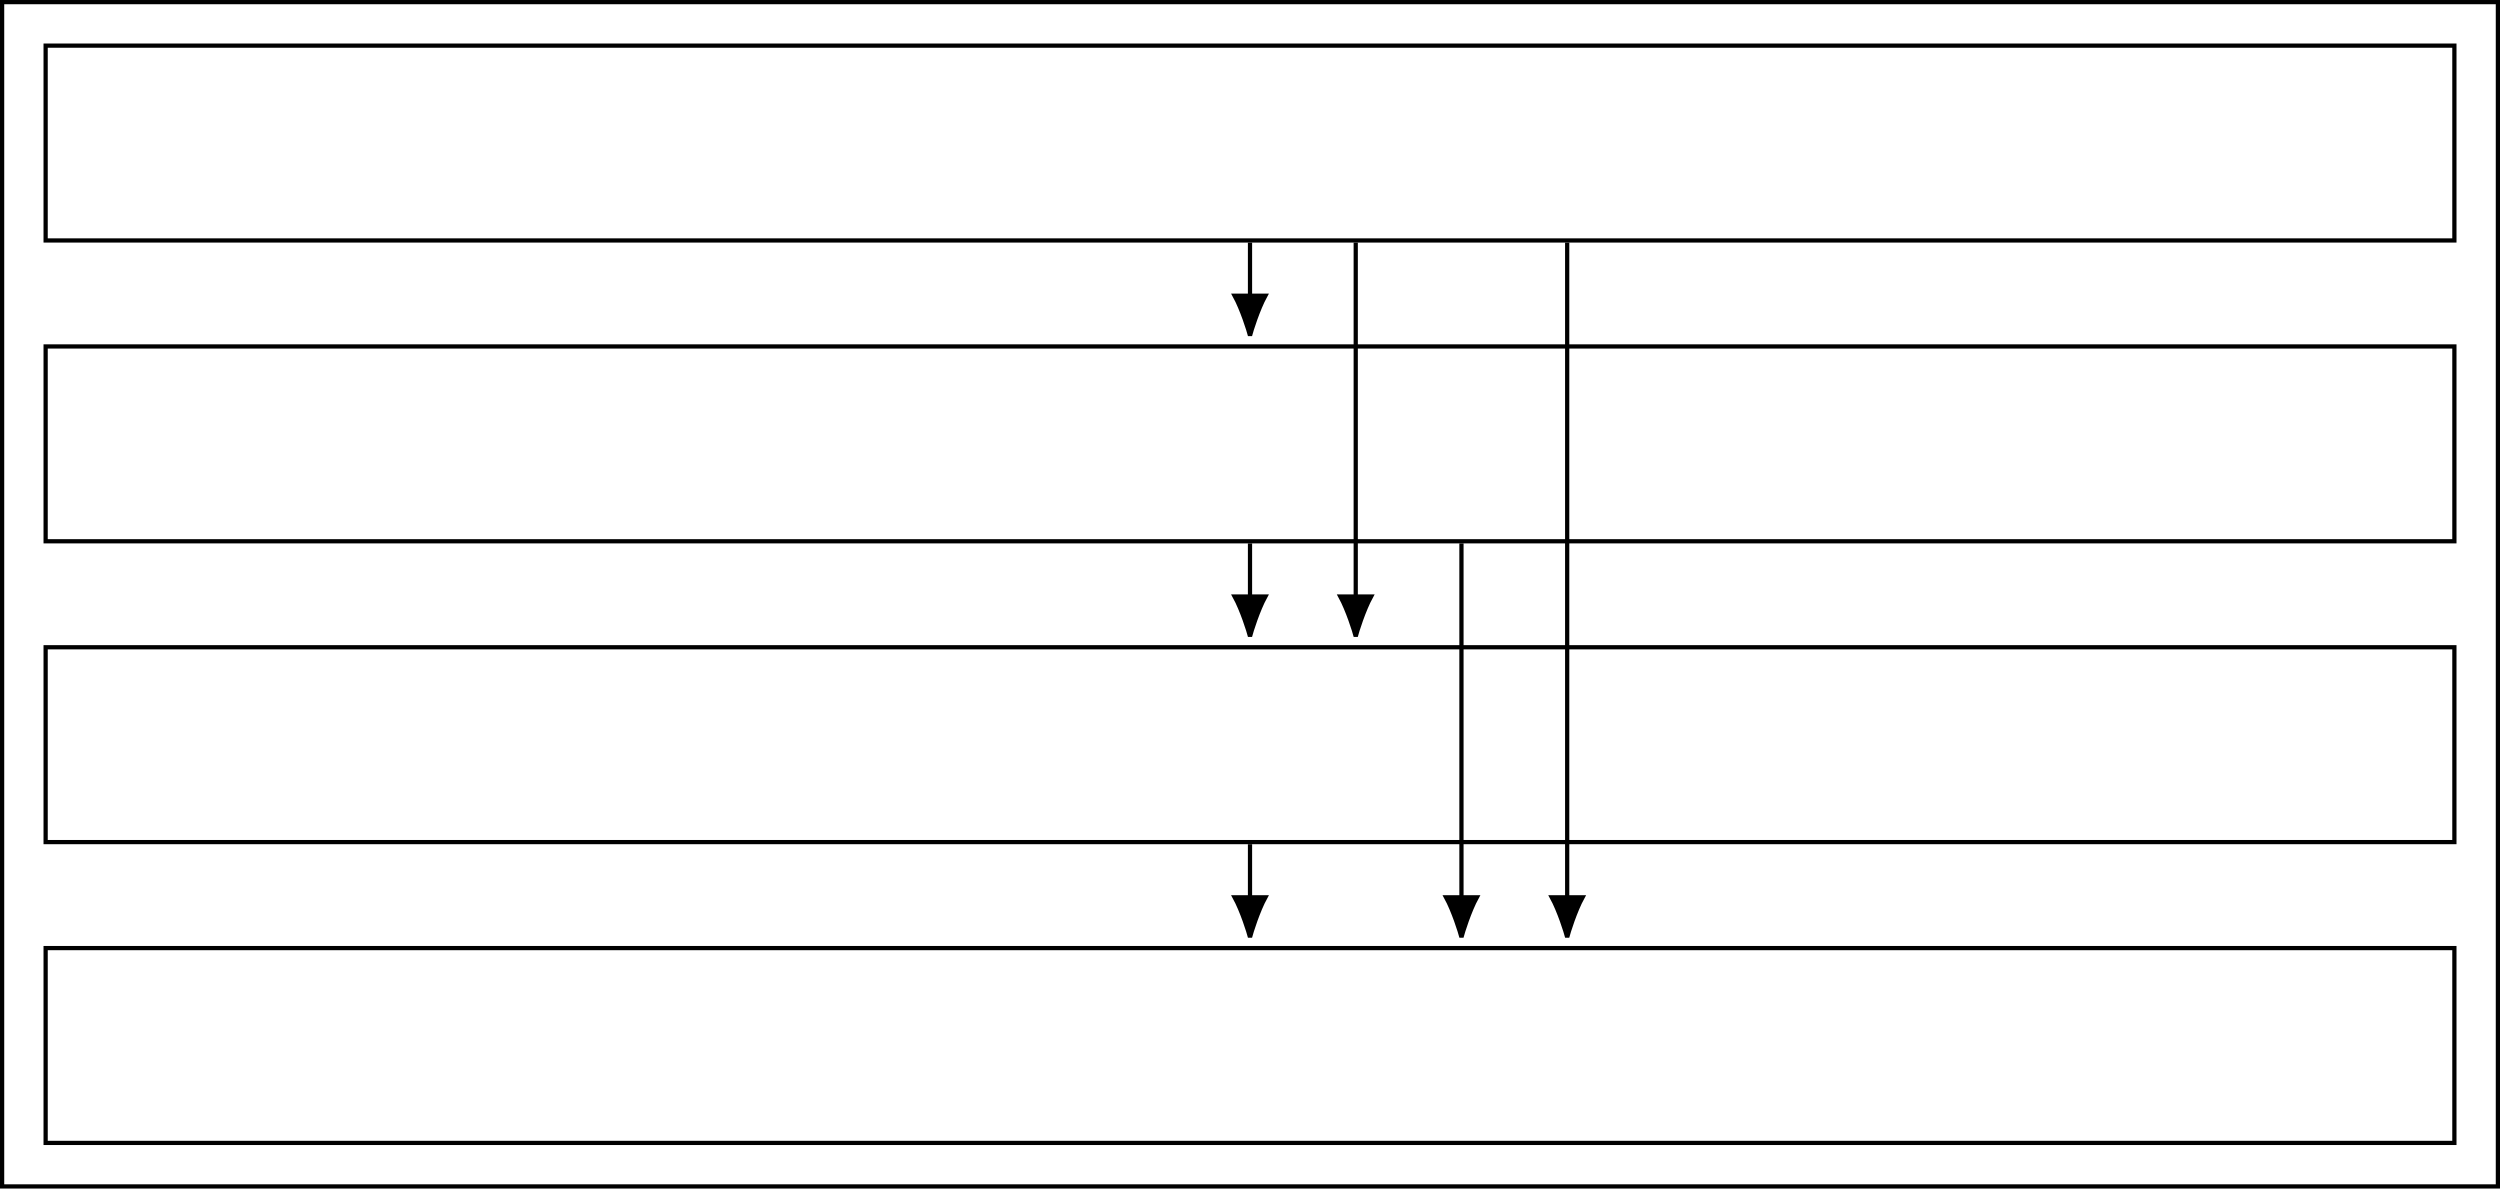
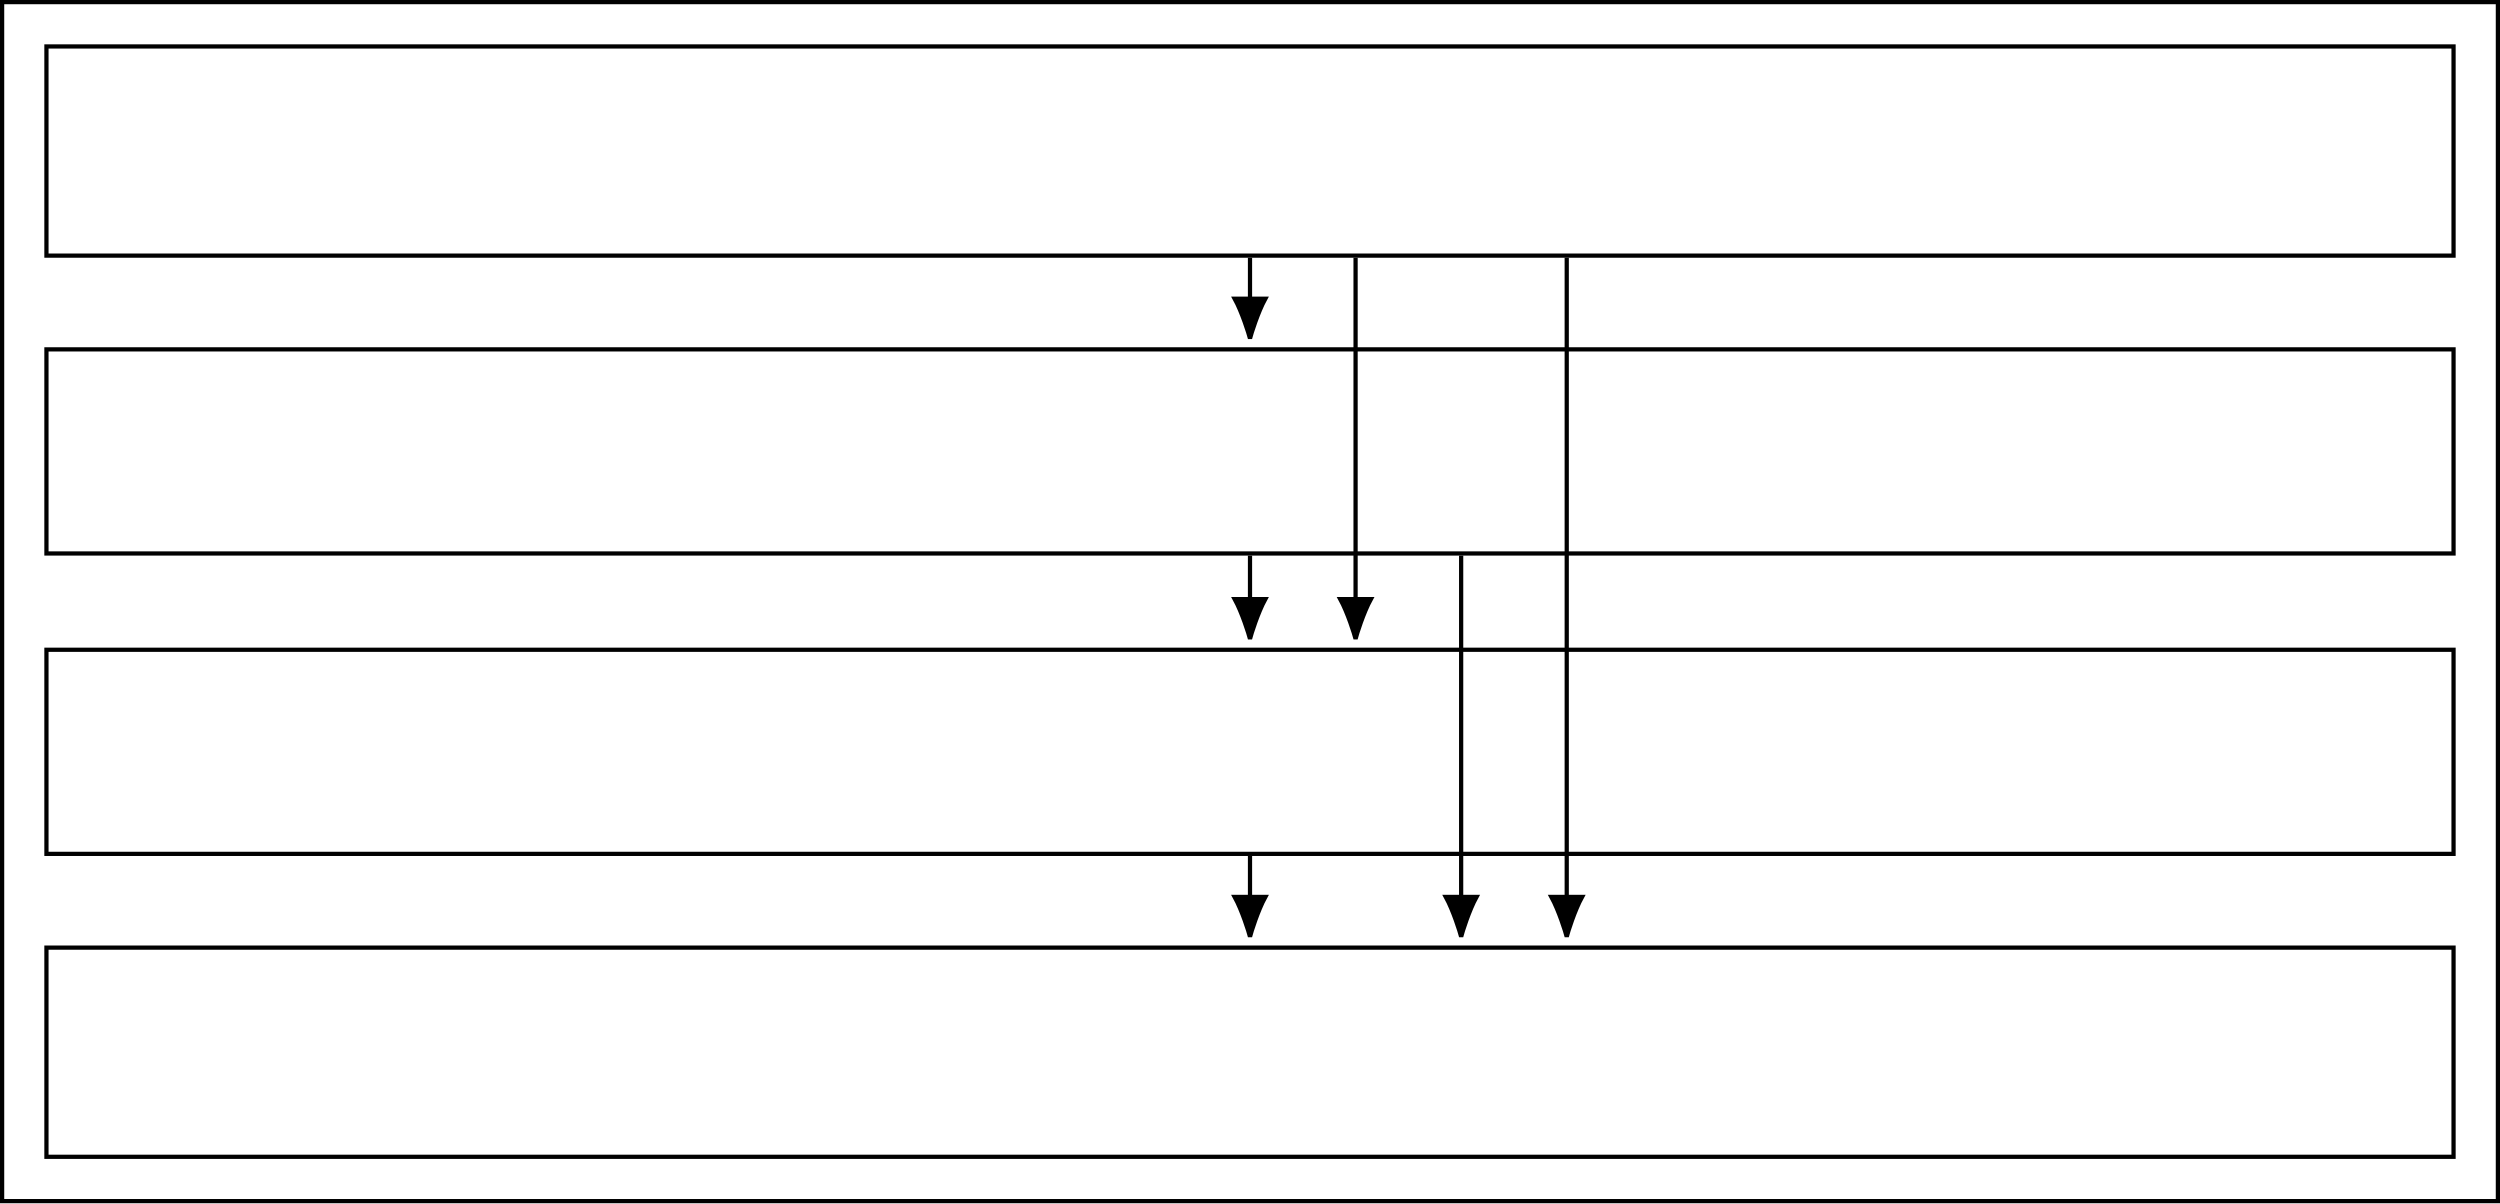
- <svg xmlns="http://www.w3.org/2000/svg" width="236.461pt" height="112.417pt" viewBox="-118.231 -98.888 236.461 112.417 ">
-   <g transform="translate(0, 13.52925 ) scale(1,-1) translate(0,98.8875 )">
+ <svg xmlns="http://www.w3.org/2000/svg" width="236.798pt" height="113.97pt" viewBox="-118.399 -99.664 236.798 113.97 ">
+   <g transform="translate(0, 14.30612 ) scale(1,-1) translate(0,99.66437 )">
    <g stroke="#000" fill="#000">
      <g stroke-width="0.4">
-         <path d=" M -113.915 -9.214 h 227.831 v 18.428 h -227.831 Z  " fill="none" />
-         <g transform="translate(-110.0,-2.96594)">
+         <path d=" M -114 -9.907 h 227.999 v 19.813 h -227.999 Z  " fill="none" />
+         <g transform="translate(-110.0,-3.009)">
          <g fill="#000">
            <text style="stroke:none" transform="scale(1,-1) translate(110.0,0)" text-anchor="middle" font-size="12">
              <g fill="#000">
-                 <g stroke="none"> Presentation Layer                       Closed</g>
+                 <g stroke="none"> Presentation Layer                                 Closed</g>
              </g>
            </text>
          </g>
        </g>
-         <path d=" M -113.915 -37.667 h 227.831 v 18.428 h -227.831 Z  " fill="none" />
-         <g transform="translate(-110.0,-31.41869)">
+         <path d=" M -114 -38.119 h 227.999 v 19.333 h -227.999 Z  " fill="none" />
+         <g transform="translate(-110.0,-31.22174)">
          <g fill="#000">
            <text style="stroke:none" transform="scale(1,-1) translate(110.0,0)" text-anchor="middle" font-size="12">
              <g fill="#000">
                <g stroke="none"> Business Layer Open</g>
              </g>
            </text>
          </g>
        </g>
-         <path d=" M -113.915 -66.119 h 227.831 v 18.428 h -227.831 Z  " fill="none" />
-         <g transform="translate(-110.0,-59.87143)">
+         <path d=" M -114 -66.572 h 227.999 v 19.333 h -227.999 Z  " fill="none" />
+         <g transform="translate(-110.0,-59.67448)">
          <g fill="#000">
            <text style="stroke:none" transform="scale(1,-1) translate(110.0,0)" text-anchor="middle" font-size="12">
              <g fill="#000">
                <g stroke="none"> Persistence Layer Open</g>
              </g>
            </text>
          </g>
        </g>
-         <path d=" M -113.915 -94.572 h 227.831 v 18.428 h -227.831 Z  " fill="none" />
-         <g transform="translate(-110.0,-88.32417)">
+         <path d=" M -114 -95.265 h 227.999 v 19.813 h -227.999 Z  " fill="none" />
+         <g transform="translate(-110.0,-88.36723)">
          <g fill="#000">
            <text style="stroke:none" transform="scale(1,-1) translate(110.0,0)" text-anchor="middle" font-size="12">
              <g fill="#000">
                <g stroke="none"> Database Layer Closed</g>
              </g>
            </text>
          </g>
        </g>
-         <path d=" M -118.031 -98.688 h 236.061 v 112.017 h -236.061 Z  " fill="none" />
-         <g transform="translate(-114.1153,-42.67911)">
+         <path d=" M -118.199 -99.464 h 236.398 v 113.57 h -236.398 Z  " fill="none" />
+         <g transform="translate(-114.1996,-42.67912)">
          <g fill="#000">
-             <text style="stroke:none" transform="scale(1,-1) translate(114.1153,0)" text-anchor="middle" font-size="12">
+             <text style="stroke:none" transform="scale(1,-1) translate(114.1996,0)" text-anchor="middle" font-size="12">
              <g fill="#000">
-                 <g stroke="none">   </g>
+                 <g stroke="none">    </g>
              </g>
            </text>
          </g>
        </g>
-         <path d=" M 0.0 -9.414 L 0.0 -14.439  " fill="none" />
-         <g transform="matrix(0.0,-1.0,1.0,0.0,0.0,-14.43878)">
+         <path d=" M 0.0 -10.107 L 0.0 -13.986  " fill="none" />
+         <g transform="matrix(0.0,-1.0,1.0,0.0,0.0,-13.9862)">
          <g stroke-dasharray="none" stroke-dashoffset="0.0">
            <g stroke-linejoin="miter">
              <path d=" M 3.775 0.0 C 3.312 0.113 1.274 0.754 0.0 1.452 L 0.0 -1.452 C 1.274 -0.754 3.312 -0.113 3.775 0.0 Z  " />
            </g>
          </g>
        </g>
-         <path d=" M 0.0 -37.867 L 0.0 -42.892  " fill="none" />
-         <g transform="matrix(0.0,-1.0,1.0,0.0,0.0,-42.89153)">
+         <path d=" M 0.0 -38.319 L 0.0 -42.439  " fill="none" />
+         <g transform="matrix(0.0,-1.0,1.0,0.0,0.0,-42.43895)">
          <g stroke-dasharray="none" stroke-dashoffset="0.0">
            <g stroke-linejoin="miter">
              <path d=" M 3.775 0.0 C 3.312 0.113 1.274 0.754 0.0 1.452 L 0.0 -1.452 C 1.274 -0.754 3.312 -0.113 3.775 0.0 Z  " />
            </g>
          </g>
        </g>
-         <path d=" M 0.0 -66.319 L 0.0 -71.344  " fill="none" />
-         <g transform="matrix(0.0,-1.0,1.0,0.0,0.0,-71.34427)">
+         <path d=" M 0.0 -66.772 L 0.0 -70.652  " fill="none" />
+         <g transform="matrix(0.0,-1.0,1.0,0.0,0.0,-70.65169)">
          <g stroke-dasharray="none" stroke-dashoffset="0.0">
            <g stroke-linejoin="miter">
              <path d=" M 3.775 0.0 C 3.312 0.113 1.274 0.754 0.0 1.452 L 0.0 -1.452 C 1.274 -0.754 3.312 -0.113 3.775 0.0 Z  " />
            </g>
          </g>
        </g>
-         <path d=" M 10.0 -9.414 L 10.0 -42.892  " fill="none" />
-         <g transform="matrix(0.0,-1.0,1.0,0.0,10.0,-42.89153)">
+         <path d=" M 10.0 -10.107 L 10.0 -42.439  " fill="none" />
+         <g transform="matrix(0.0,-1.0,1.0,0.0,10.0,-42.43895)">
          <g stroke-dasharray="none" stroke-dashoffset="0.0">
            <g stroke-linejoin="miter">
              <path d=" M 3.775 0.0 C 3.312 0.113 1.274 0.754 0.0 1.452 L 0.0 -1.452 C 1.274 -0.754 3.312 -0.113 3.775 0.0 Z  " />
            </g>
          </g>
        </g>
-         <path d=" M 30.0 -9.414 L 30.0 -71.344  " fill="none" />
-         <g transform="matrix(0.0,-1.0,1.0,0.0,30.0,-71.34427)">
+         <path d=" M 30.0 -10.107 L 30.0 -70.652  " fill="none" />
+         <g transform="matrix(0.0,-1.0,1.0,0.0,30.0,-70.65169)">
          <g stroke-dasharray="none" stroke-dashoffset="0.0">
            <g stroke-linejoin="miter">
              <path d=" M 3.775 0.0 C 3.312 0.113 1.274 0.754 0.0 1.452 L 0.0 -1.452 C 1.274 -0.754 3.312 -0.113 3.775 0.0 Z  " />
            </g>
          </g>
        </g>
-         <path d=" M 20.0 -37.867 L 20.0 -71.344  " fill="none" />
-         <g transform="matrix(0.0,-1.0,1.0,0.0,20.0,-71.34427)">
+         <path d=" M 20.0 -38.319 L 20.0 -70.652  " fill="none" />
+         <g transform="matrix(0.0,-1.0,1.0,0.0,20.0,-70.65169)">
          <g stroke-dasharray="none" stroke-dashoffset="0.0">
            <g stroke-linejoin="miter">
              <path d=" M 3.775 0.0 C 3.312 0.113 1.274 0.754 0.0 1.452 L 0.0 -1.452 C 1.274 -0.754 3.312 -0.113 3.775 0.0 Z  " />
            </g>
          </g>
        </g>
      </g>
    </g>
  </g>
</svg>
